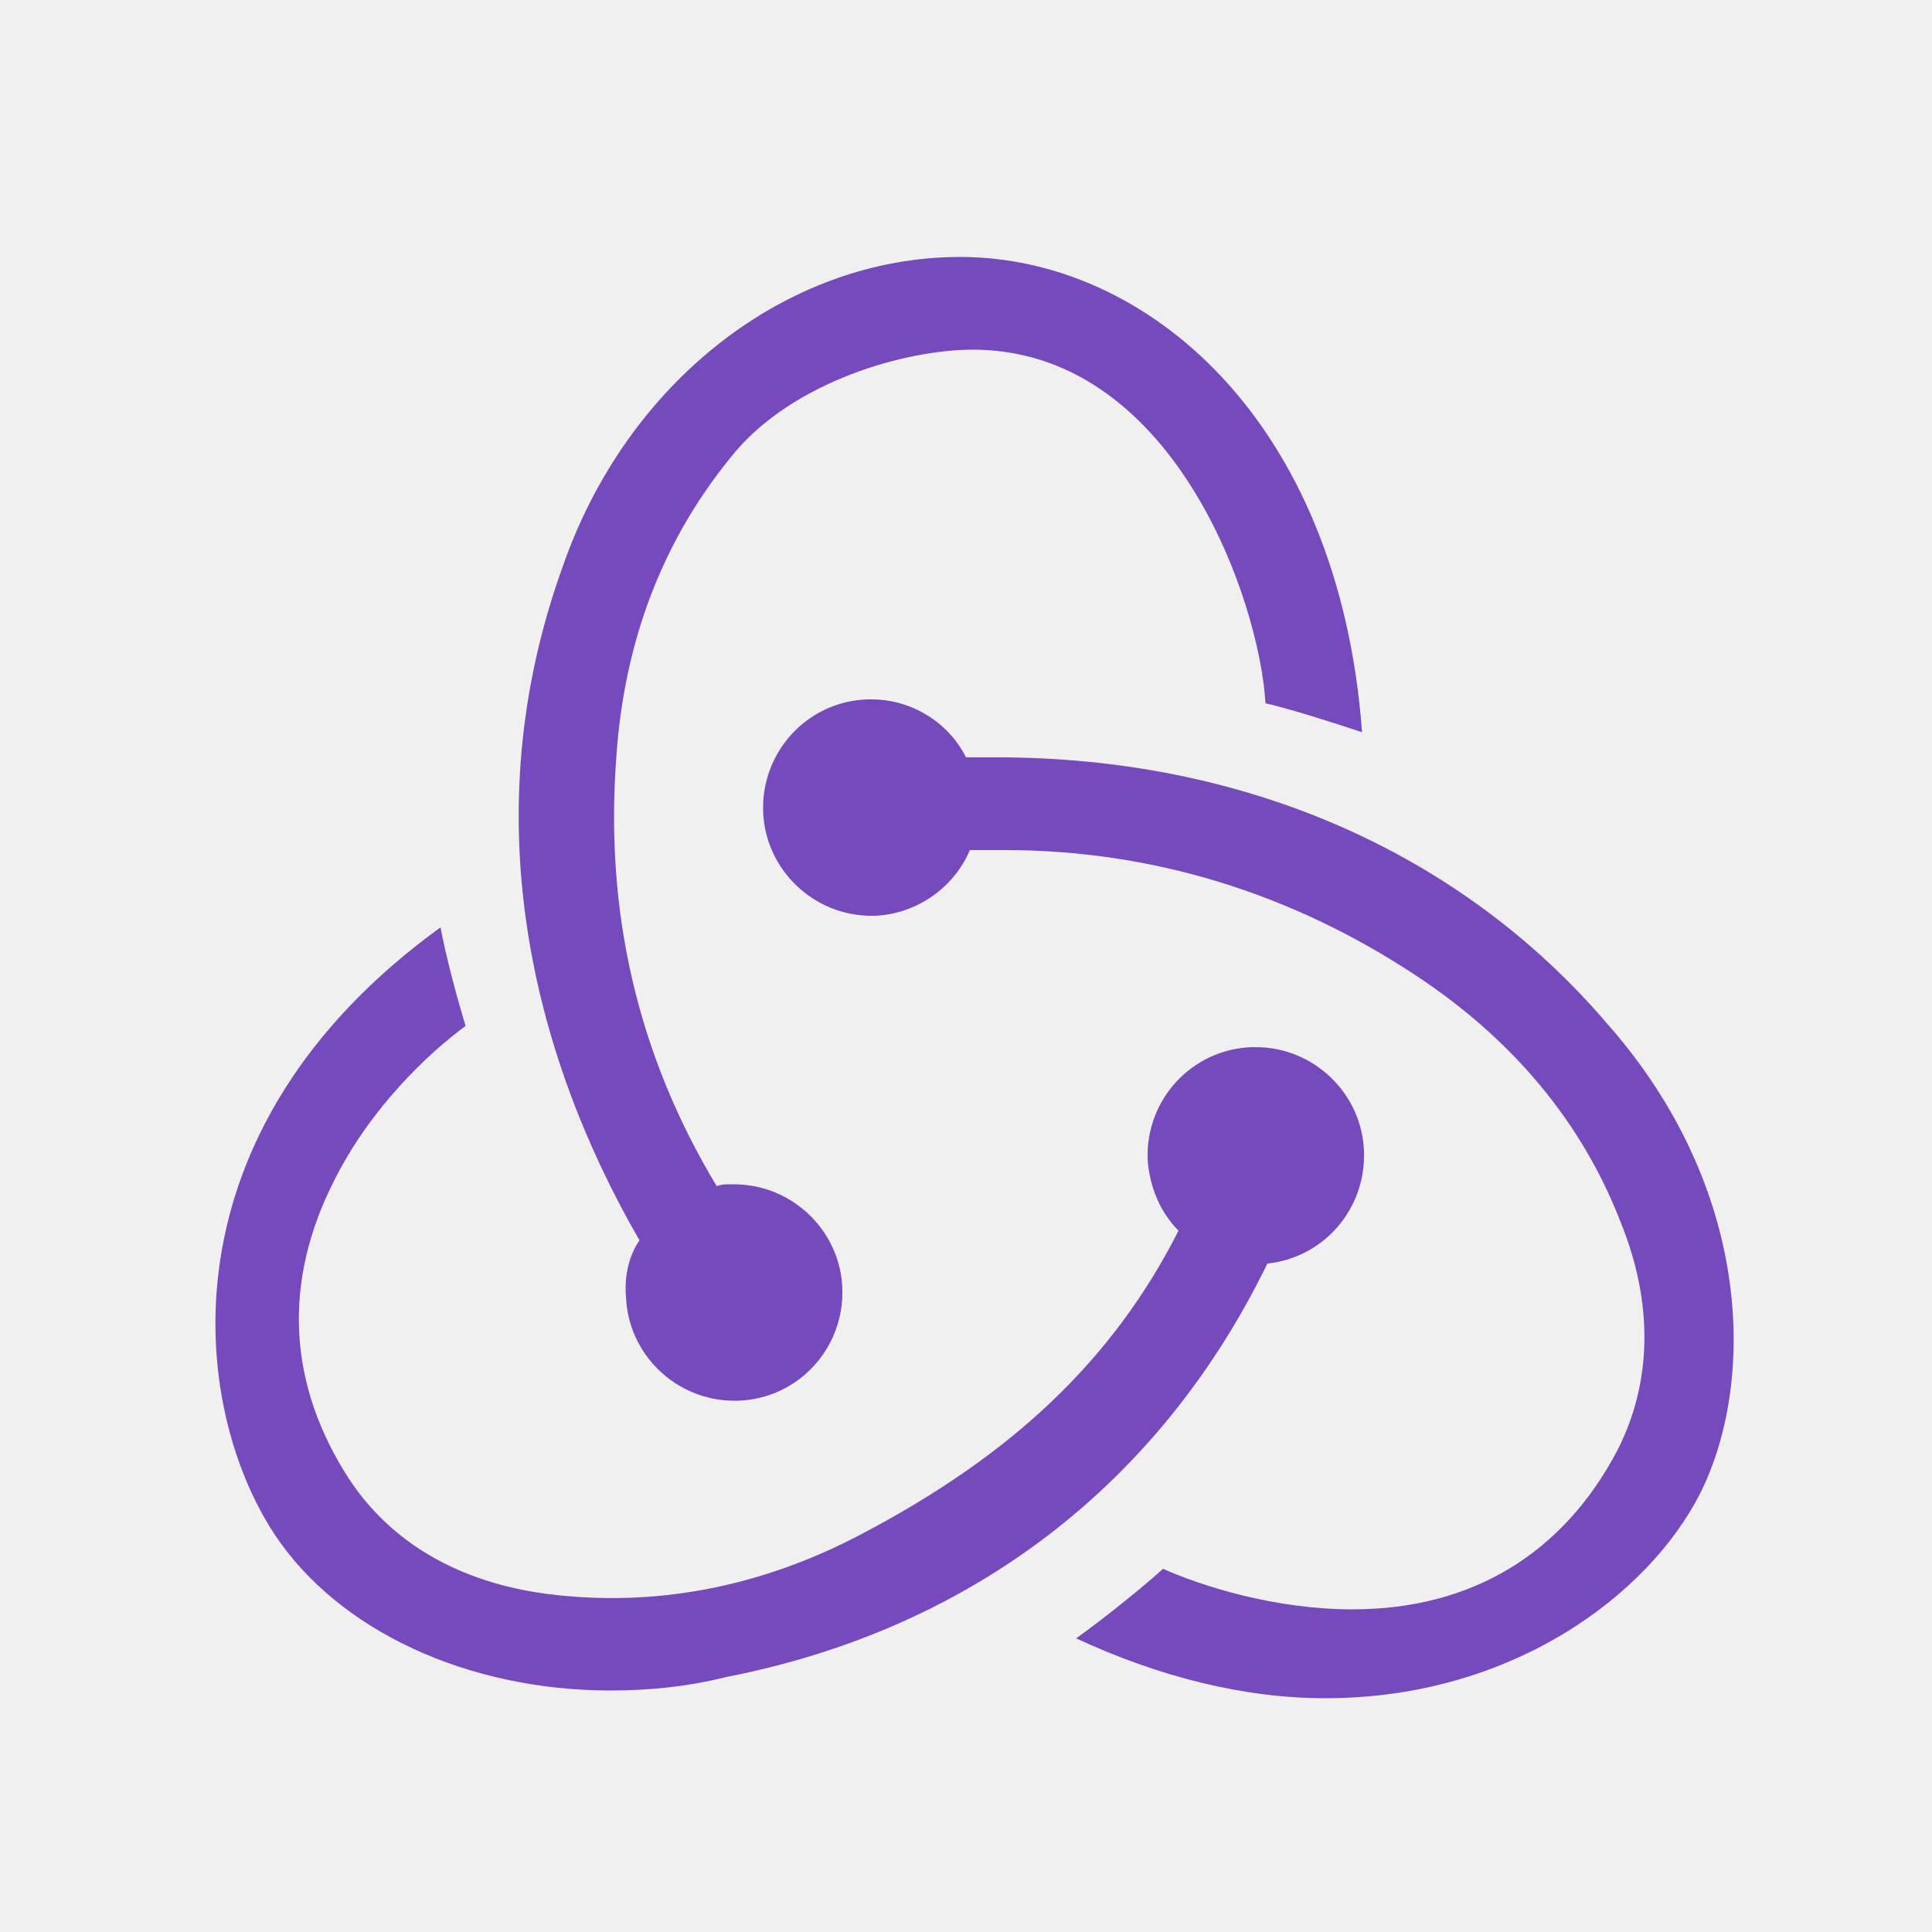
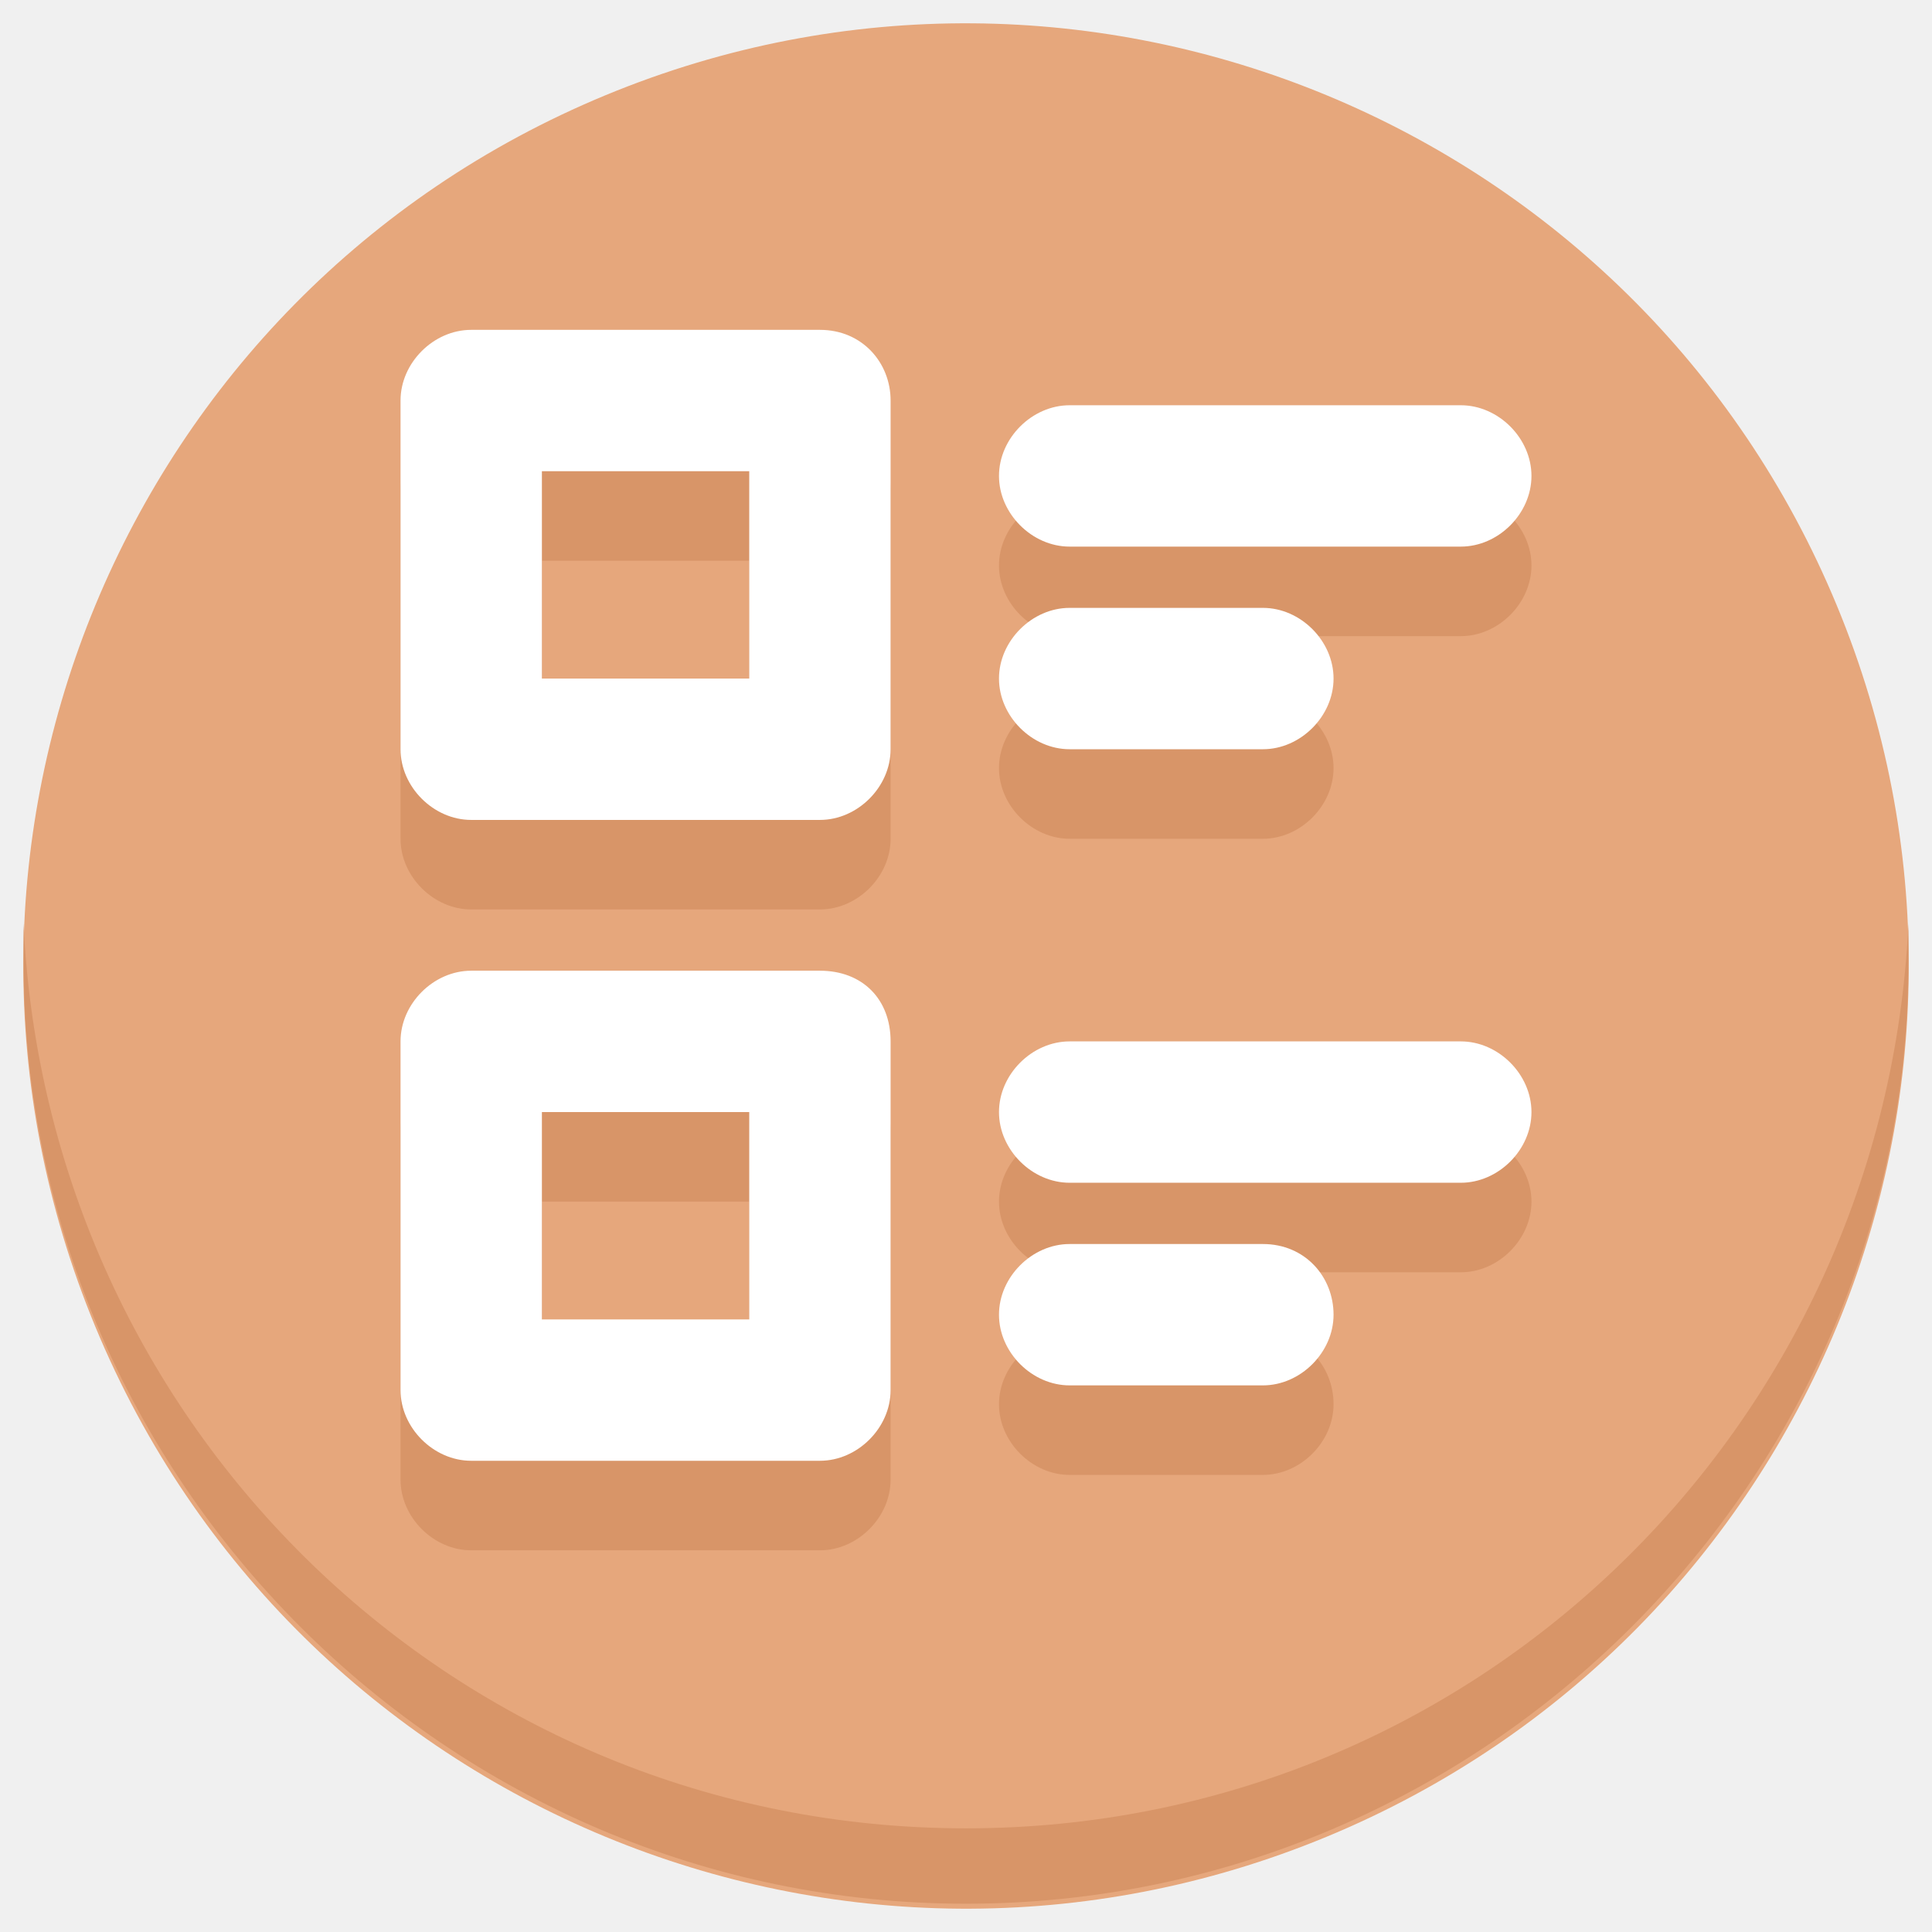
- <svg xmlns="http://www.w3.org/2000/svg" viewBox="0 0 100 100">
-   <g fill="#764ABC">
-     <path d="M65.6 65.4c2.9-.3 5.1-2.8 5-5.8-.1-3-2.6-5.4-5.6-5.4h-.2c-3.1.1-5.5 2.7-5.4 5.8.1 1.5.7 2.8 1.6 3.7-3.4 6.7-8.6 11.6-16.4 15.7-5.3 2.8-10.8 3.8-16.3 3.1-4.5-.6-8-2.6-10.2-5.9-3.2-4.9-3.5-10.2-.8-15.5 1.9-3.8 4.9-6.6 6.8-8-.4-1.3-1-3.5-1.3-5.1-14.5 10.5-13 24.7-8.6 31.4 3.3 5 10 8.1 17.4 8.1 2 0 4-.2 6-.7 12.8-2.5 22.5-10.1 28-21.4z" />
-     <path d="M83.2 53c-7.6-8.9-18.8-13.8-31.6-13.8H50c-.9-1.8-2.8-3-4.9-3h-.2c-3.1.1-5.5 2.7-5.4 5.8.1 3 2.6 5.4 5.6 5.4h.2c2.2-.1 4.1-1.5 4.9-3.4H52c7.6 0 14.8 2.2 21.3 6.5 5 3.3 8.6 7.6 10.6 12.8 1.7 4.2 1.6 8.3-.2 11.8-2.8 5.3-7.5 8.2-13.7 8.2-4 0-7.8-1.2-9.8-2.1-1.1 1-3.1 2.6-4.5 3.6 4.3 2 8.7 3.1 12.9 3.1 9.6 0 16.7-5.3 19.4-10.6 2.9-5.8 2.7-15.8-4.8-24.3z" />
-     <path d="M32.4 67.1c.1 3 2.6 5.4 5.6 5.4h.2c3.1-.1 5.5-2.7 5.4-5.8-.1-3-2.6-5.4-5.6-5.4h-.2c-.2 0-.5 0-.7.1-4.1-6.8-5.8-14.2-5.2-22.2.4-6 2.4-11.2 5.9-15.5 2.9-3.7 8.5-5.5 12.3-5.6 10.6-.2 15.1 13 15.4 18.3 1.3.3 3.5 1 5 1.5-1.2-16.2-11.2-24.6-20.8-24.6-9 0-17.3 6.5-20.6 16.1-4.6 12.8-1.6 25.1 4 34.8-.5.7-.8 1.8-.7 2.9z" />
+ <svg xmlns="http://www.w3.org/2000/svg" id="Layer_1" style="enable-background:new 0 0 41 41;" version="1.1" viewBox="0 0 41 41" xml:space="preserve">
+   <style type="text/css">
+ 	.st0{fill:#FFD766;}
+ 	.st1{fill:#F7C74D;}
+ 	.st2{fill:#FFFFFF;}
+ 	.st3{fill:#FF7885;}
+ 	.st4{fill:#F2576E;}
+ 	.st5{fill:#5AD0FF;}
+ 	.st6{fill:#34BDE8;}
+ 	.st7{fill:#36FFB6;}
+ 	.st8{fill:#27E29A;}
+ 	.st9{fill:#B7BDD9;}
+ 	.st10{fill:#AAB1CC;}
+ 	.st11{fill:#E6A77C;}
+ 	.st12{fill:#D89568;}
+ 	.st13{fill:#FF8DE1;}
+ 	.st14{fill:#EF73D5;}
+ </style>
+   <g>
+     <g>
+       <ellipse class="st11" cx="20.5" cy="20.5" rx="20" ry="20" transform="matrix(0.9239 -0.3827 0.3827 0.9239 -6.2845 9.4055)" />
+       <path class="st12" d="M20.5,38.8c-10.8,0-19.5-8.5-20-19.2c0,0.3,0,0.6,0,0.8c0,11,9,20,20,20c11,0,20-9,20-20c0-0.3,0-0.6,0-0.8    C40,30.3,31.3,38.8,20.5,38.8z" />
+     </g>
+     <g>
+       <path class="st12" d="M17.4,8.9H10c-0.8,0-1.5,0.7-1.5,1.5v7.4c0,0.8,0.7,1.5,1.5,1.5h7.4c0.8,0,1.5-0.7,1.5-1.5v-7.4    C18.9,9.6,18.3,8.9,17.4,8.9z M15.9,16.3h-4.4v-4.4h4.4V16.3z" />
+       <path class="st12" d="M22.7,13.5H31c0.8,0,1.5-0.7,1.5-1.5s-0.7-1.5-1.5-1.5h-8.3c-0.8,0-1.5,0.7-1.5,1.5S21.9,13.5,22.7,13.5z" />
+       <path class="st12" d="M22.7,17.8h4.1c0.8,0,1.5-0.7,1.5-1.5s-0.7-1.5-1.5-1.5h-4.1c-0.8,0-1.5,0.7-1.5,1.5S21.9,17.8,22.7,17.8z" />
+       <path class="st12" d="M17.4,22.5H10c-0.8,0-1.5,0.7-1.5,1.5v7.4c0,0.8,0.7,1.5,1.5,1.5h7.4c0.8,0,1.5-0.7,1.5-1.5V24    C18.9,23.1,18.3,22.5,17.4,22.5z M15.9,29.9h-4.4v-4.4h4.4V29.9z" />
+       <path class="st12" d="M31,24h-8.3c-0.8,0-1.5,0.7-1.5,1.5s0.7,1.5,1.5,1.5H31c0.8,0,1.5-0.7,1.5-1.5S31.8,24,31,24z" />
+       <path class="st12" d="M26.8,28.3h-4.1c-0.8,0-1.5,0.7-1.5,1.5s0.7,1.5,1.5,1.5h4.1c0.8,0,1.5-0.7,1.5-1.5S27.7,28.3,26.8,28.3z" />
+     </g>
+     <g>
+       <path class="st2" d="M17.4,7H10C9.2,7,8.5,7.7,8.5,8.5v7.4c0,0.8,0.7,1.5,1.5,1.5h7.4c0.8,0,1.5-0.7,1.5-1.5V8.5    C18.9,7.7,18.3,7,17.4,7z M15.9,14.4h-4.4V10h4.4V14.4z" />
+       <path class="st2" d="M22.7,11.6H31c0.8,0,1.5-0.7,1.5-1.5S31.8,8.6,31,8.6h-8.3c-0.8,0-1.5,0.7-1.5,1.5S21.9,11.6,22.7,11.6z" />
+       <path class="st2" d="M22.7,15.9h4.1c0.8,0,1.5-0.7,1.5-1.5s-0.7-1.5-1.5-1.5h-4.1c-0.8,0-1.5,0.7-1.5,1.5S21.9,15.9,22.7,15.9z" />
+       <path class="st2" d="M17.4,20.6H10c-0.8,0-1.5,0.7-1.5,1.5v7.4c0,0.8,0.7,1.5,1.5,1.5h7.4c0.8,0,1.5-0.7,1.5-1.5v-7.4    C18.9,21.2,18.3,20.6,17.4,20.6z M15.9,28h-4.4v-4.4h4.4V28z" />
+       <path class="st2" d="M31,22.1h-8.3c-0.8,0-1.5,0.7-1.5,1.5s0.7,1.5,1.5,1.5H31c0.8,0,1.5-0.7,1.5-1.5S31.8,22.1,31,22.1z" />
+       <path class="st2" d="M26.8,26.4h-4.1c-0.8,0-1.5,0.7-1.5,1.5s0.7,1.5,1.5,1.5h4.1c0.8,0,1.5-0.7,1.5-1.5S27.7,26.4,26.8,26.4z" />
+     </g>
  </g>
</svg>
